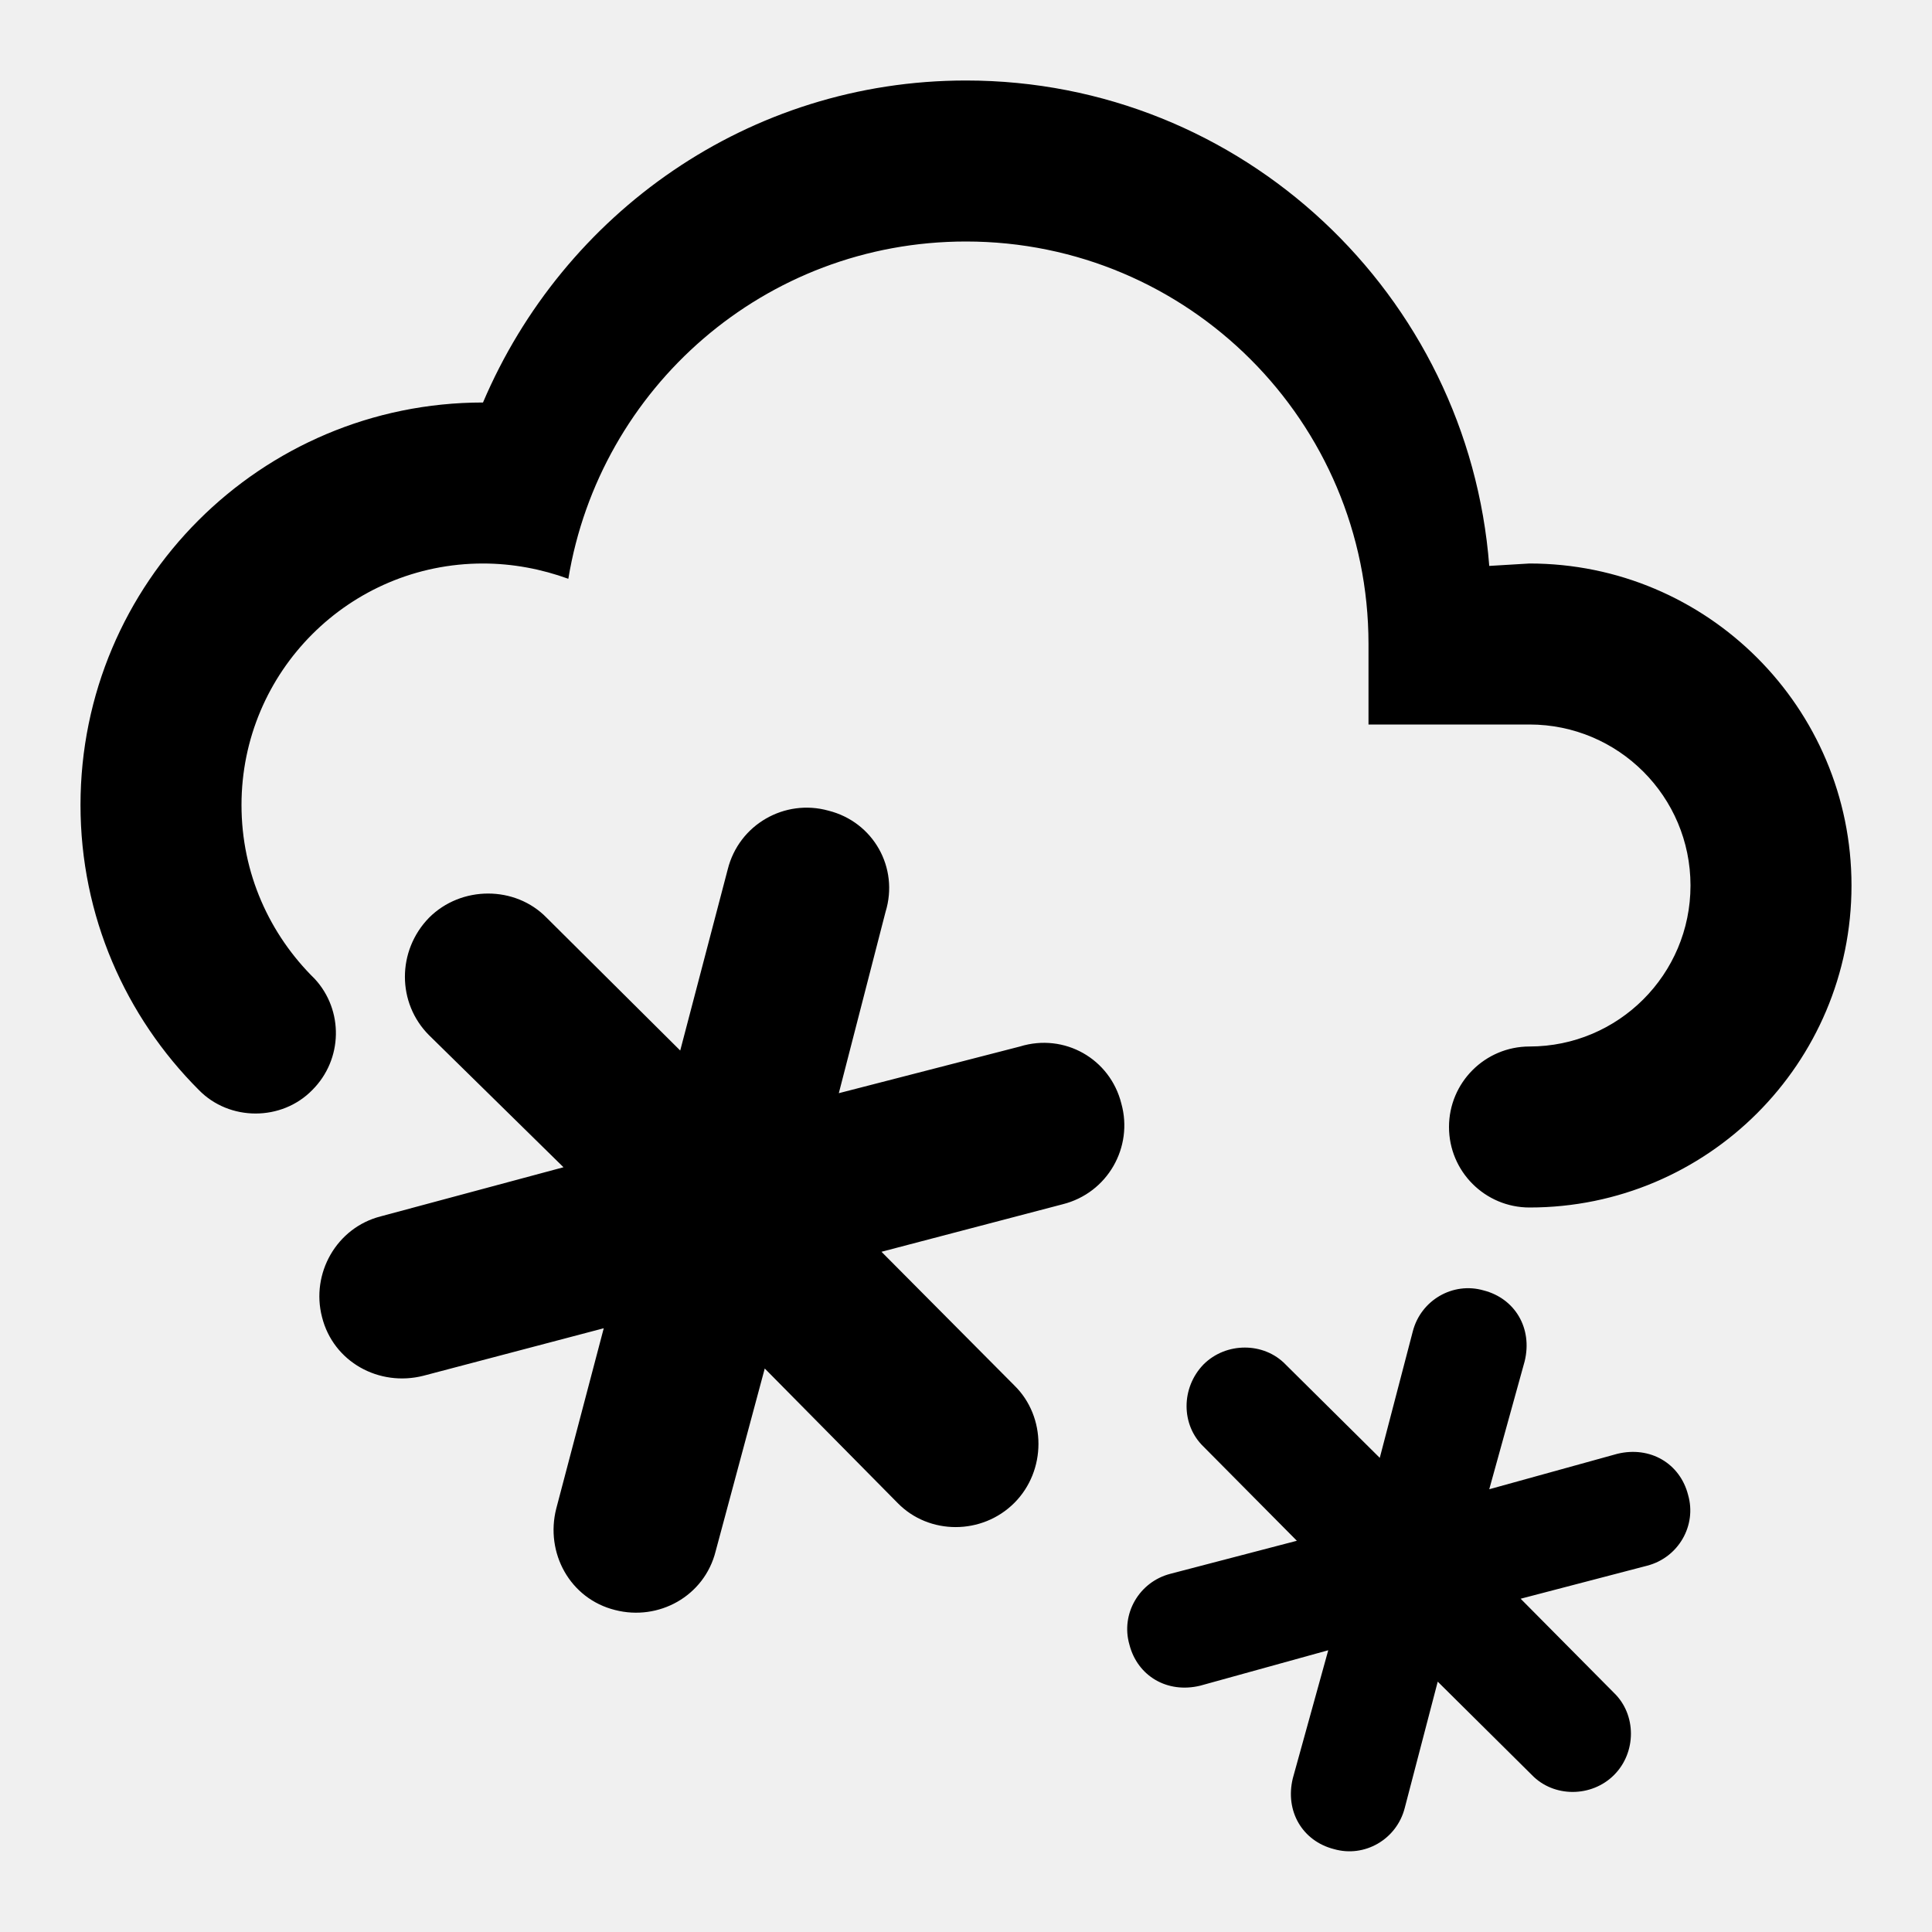
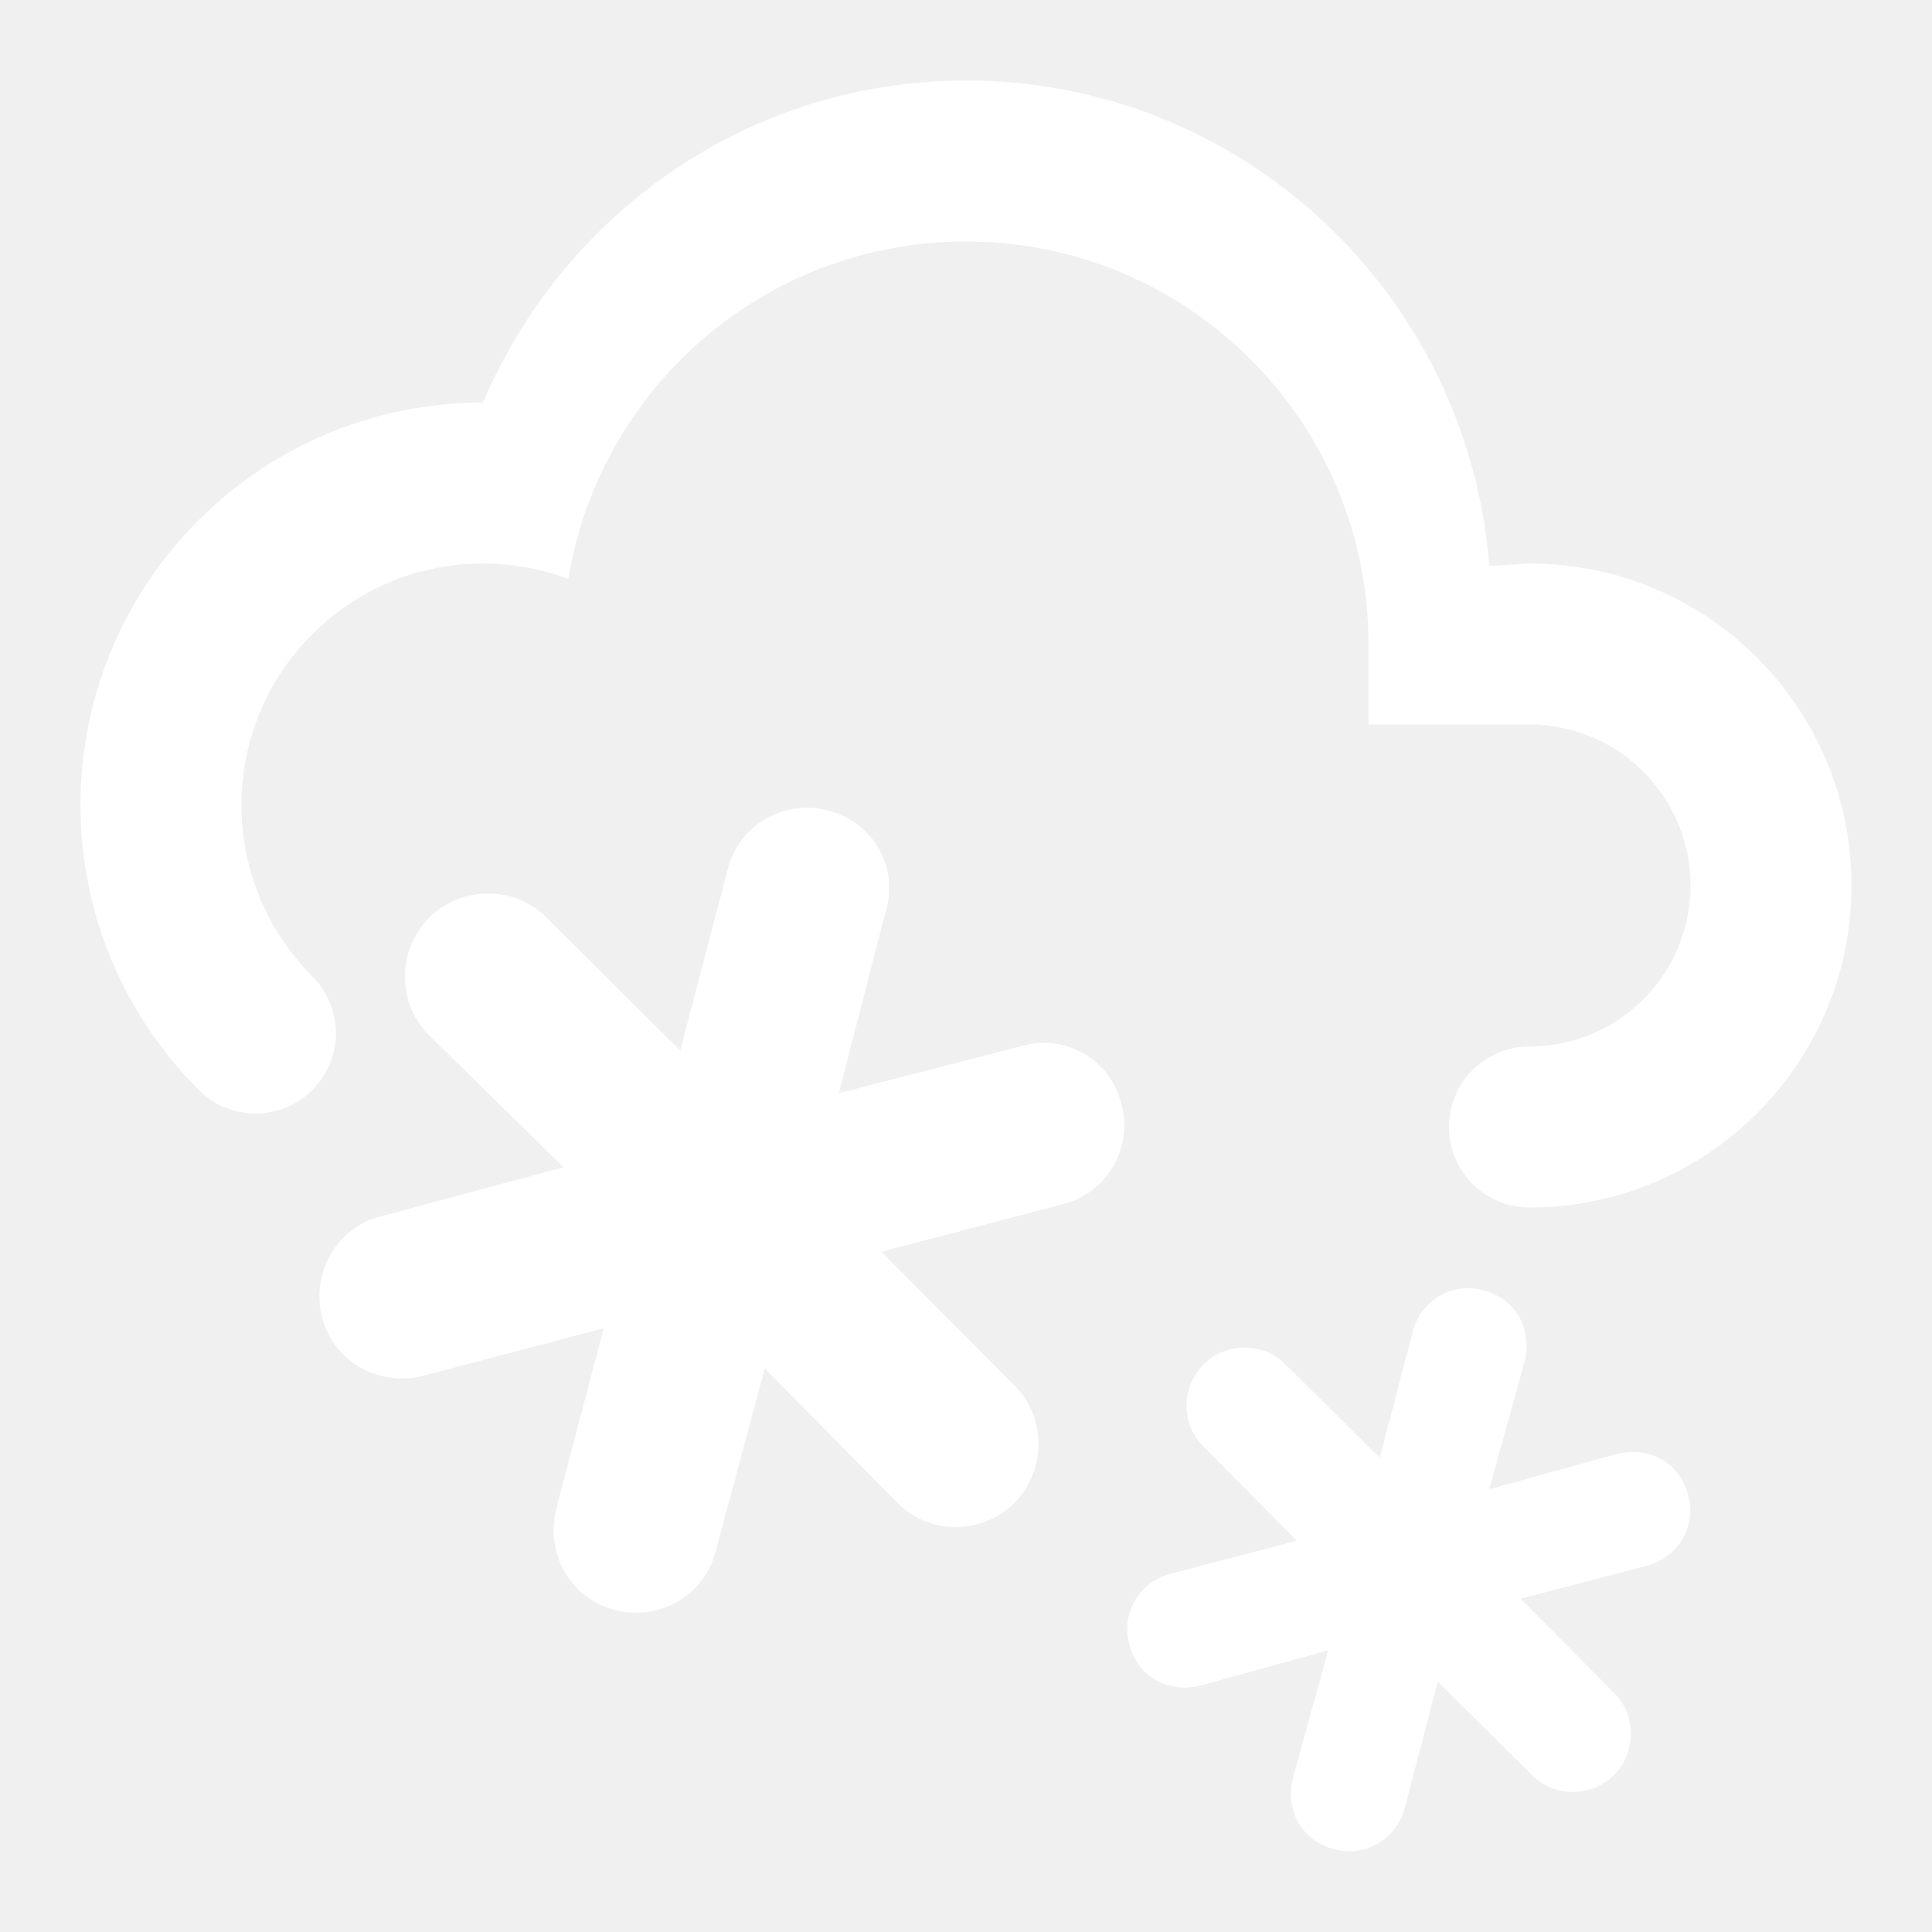
- <svg xmlns="http://www.w3.org/2000/svg" version="1.1" width="24" height="24" viewBox="0 0 24 24">
+ <svg xmlns="http://www.w3.org/2000/svg" version="1.1" width="24" height="24" fill="white" viewBox="0 0 24 24">
  <path d="M4,16.36C3.86,15.82 4.18,15.25 4.73,15.11L7,14.5L5.33,12.86C4.93,12.46 4.93,11.81 5.33,11.4C5.73,11 6.4,11 6.79,11.4L8.45,13.05L9.04,10.8C9.18,10.24 9.75,9.92 10.29,10.07C10.85,10.21 11.17,10.78 11,11.33L10.42,13.58L12.67,13C13.22,12.83 13.79,13.15 13.93,13.71C14.08,14.25 13.76,14.82 13.2,14.96L10.95,15.55L12.6,17.21C13,17.6 13,18.27 12.6,18.67C12.2,19.07 11.54,19.07 11.15,18.67L9.5,17L8.89,19.27C8.75,19.83 8.18,20.14 7.64,20C7.08,19.86 6.77,19.29 6.91,18.74L7.5,16.5L5.26,17.09C4.71,17.23 4.14,16.92 4,16.36M1,10A5,5 0 0,1 6,5C7,2.65 9.3,1 12,1C15.43,1 18.24,3.66 18.5,7.03L19,7A4,4 0 0,1 23,11A4,4 0 0,1 19,15A1,1 0 0,1 18,14A1,1 0 0,1 19,13A2,2 0 0,0 21,11A2,2 0 0,0 19,9H17V8A5,5 0 0,0 12,3C9.5,3 7.45,4.82 7.06,7.19C6.73,7.07 6.37,7 6,7A3,3 0 0,0 3,10C3,10.85 3.35,11.61 3.91,12.16C4.27,12.55 4.26,13.16 3.88,13.54C3.5,13.93 2.85,13.93 2.47,13.54C1.56,12.63 1,11.38 1,10M14.03,20.43C14.13,20.82 14.5,21.04 14.91,20.94L16.5,20.5L16.06,22.09C15.96,22.5 16.18,22.87 16.57,22.97C16.95,23.08 17.35,22.85 17.45,22.46L17.86,20.89L19.03,22.05C19.3,22.33 19.77,22.33 20.05,22.05C20.33,21.77 20.33,21.3 20.05,21.03L18.89,19.86L20.46,19.45C20.85,19.35 21.08,18.95 20.97,18.57C20.87,18.18 20.5,17.96 20.09,18.06L18.5,18.5L18.94,16.91C19.04,16.5 18.82,16.13 18.43,16.03C18.05,15.92 17.65,16.15 17.55,16.54L17.14,18.11L15.97,16.95C15.7,16.67 15.23,16.67 14.95,16.95C14.67,17.24 14.67,17.7 14.95,17.97L16.11,19.14L14.54,19.55C14.15,19.65 13.92,20.05 14.03,20.43Z" />
</svg>
